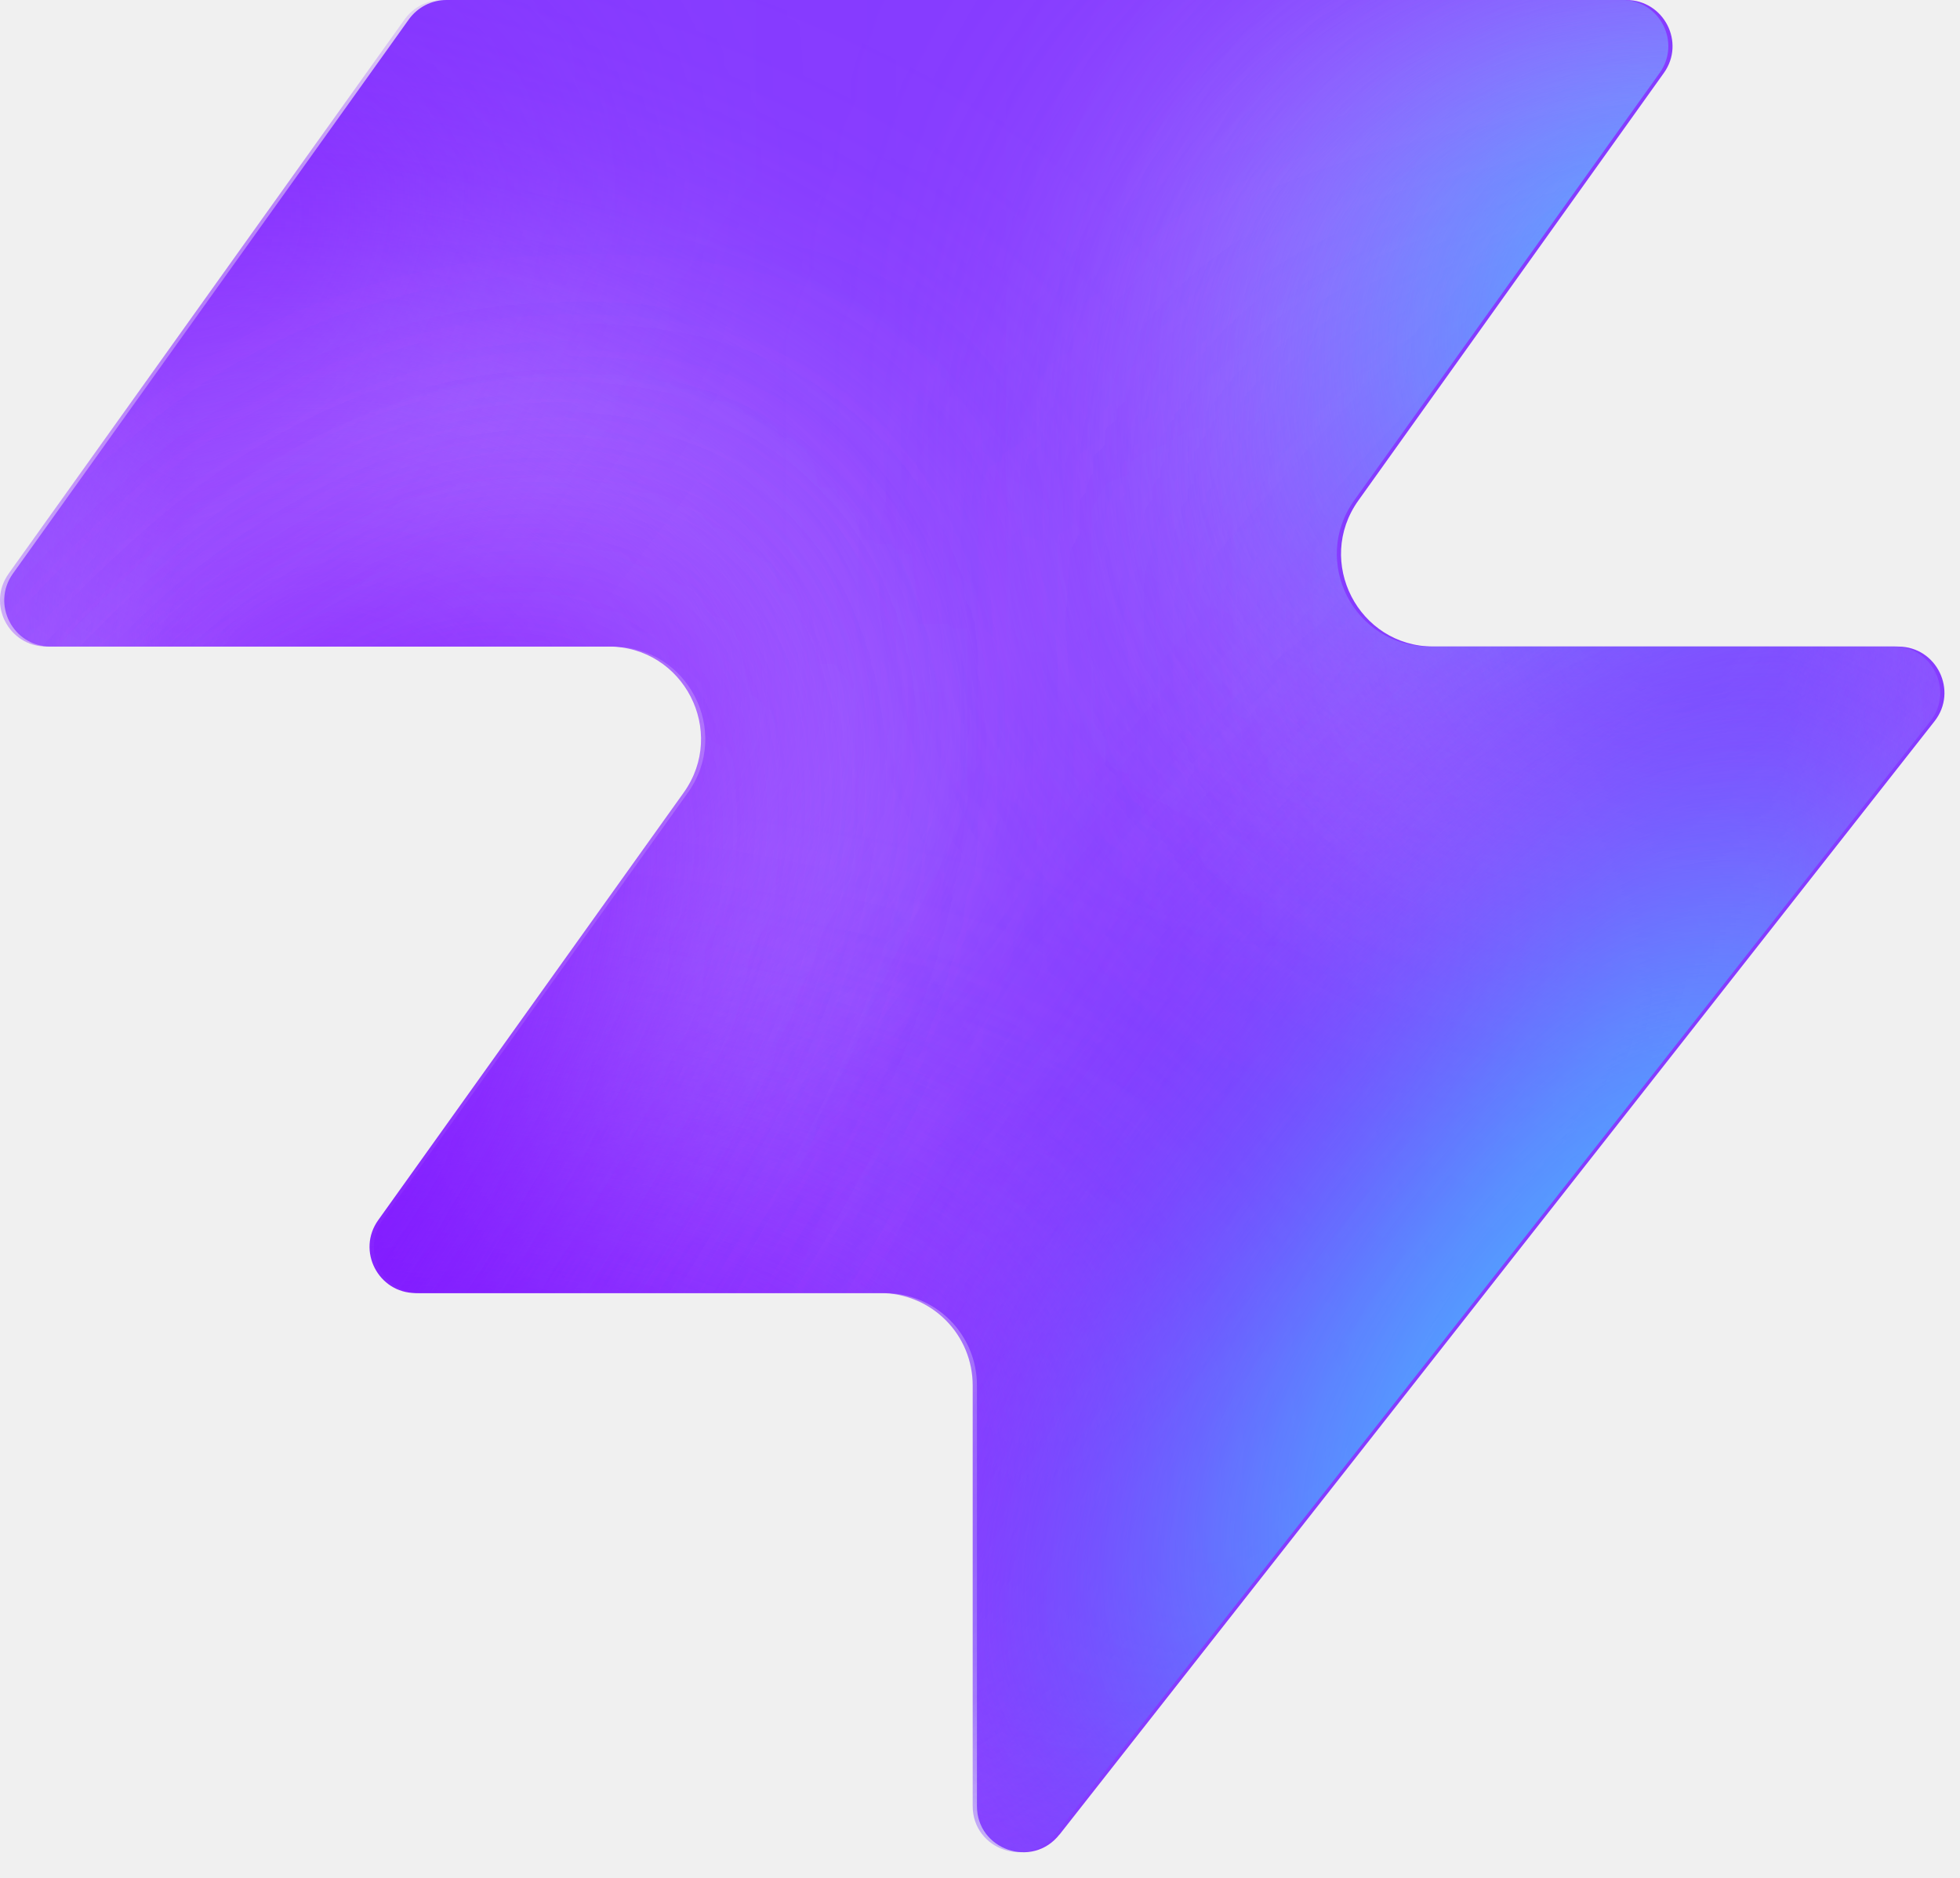
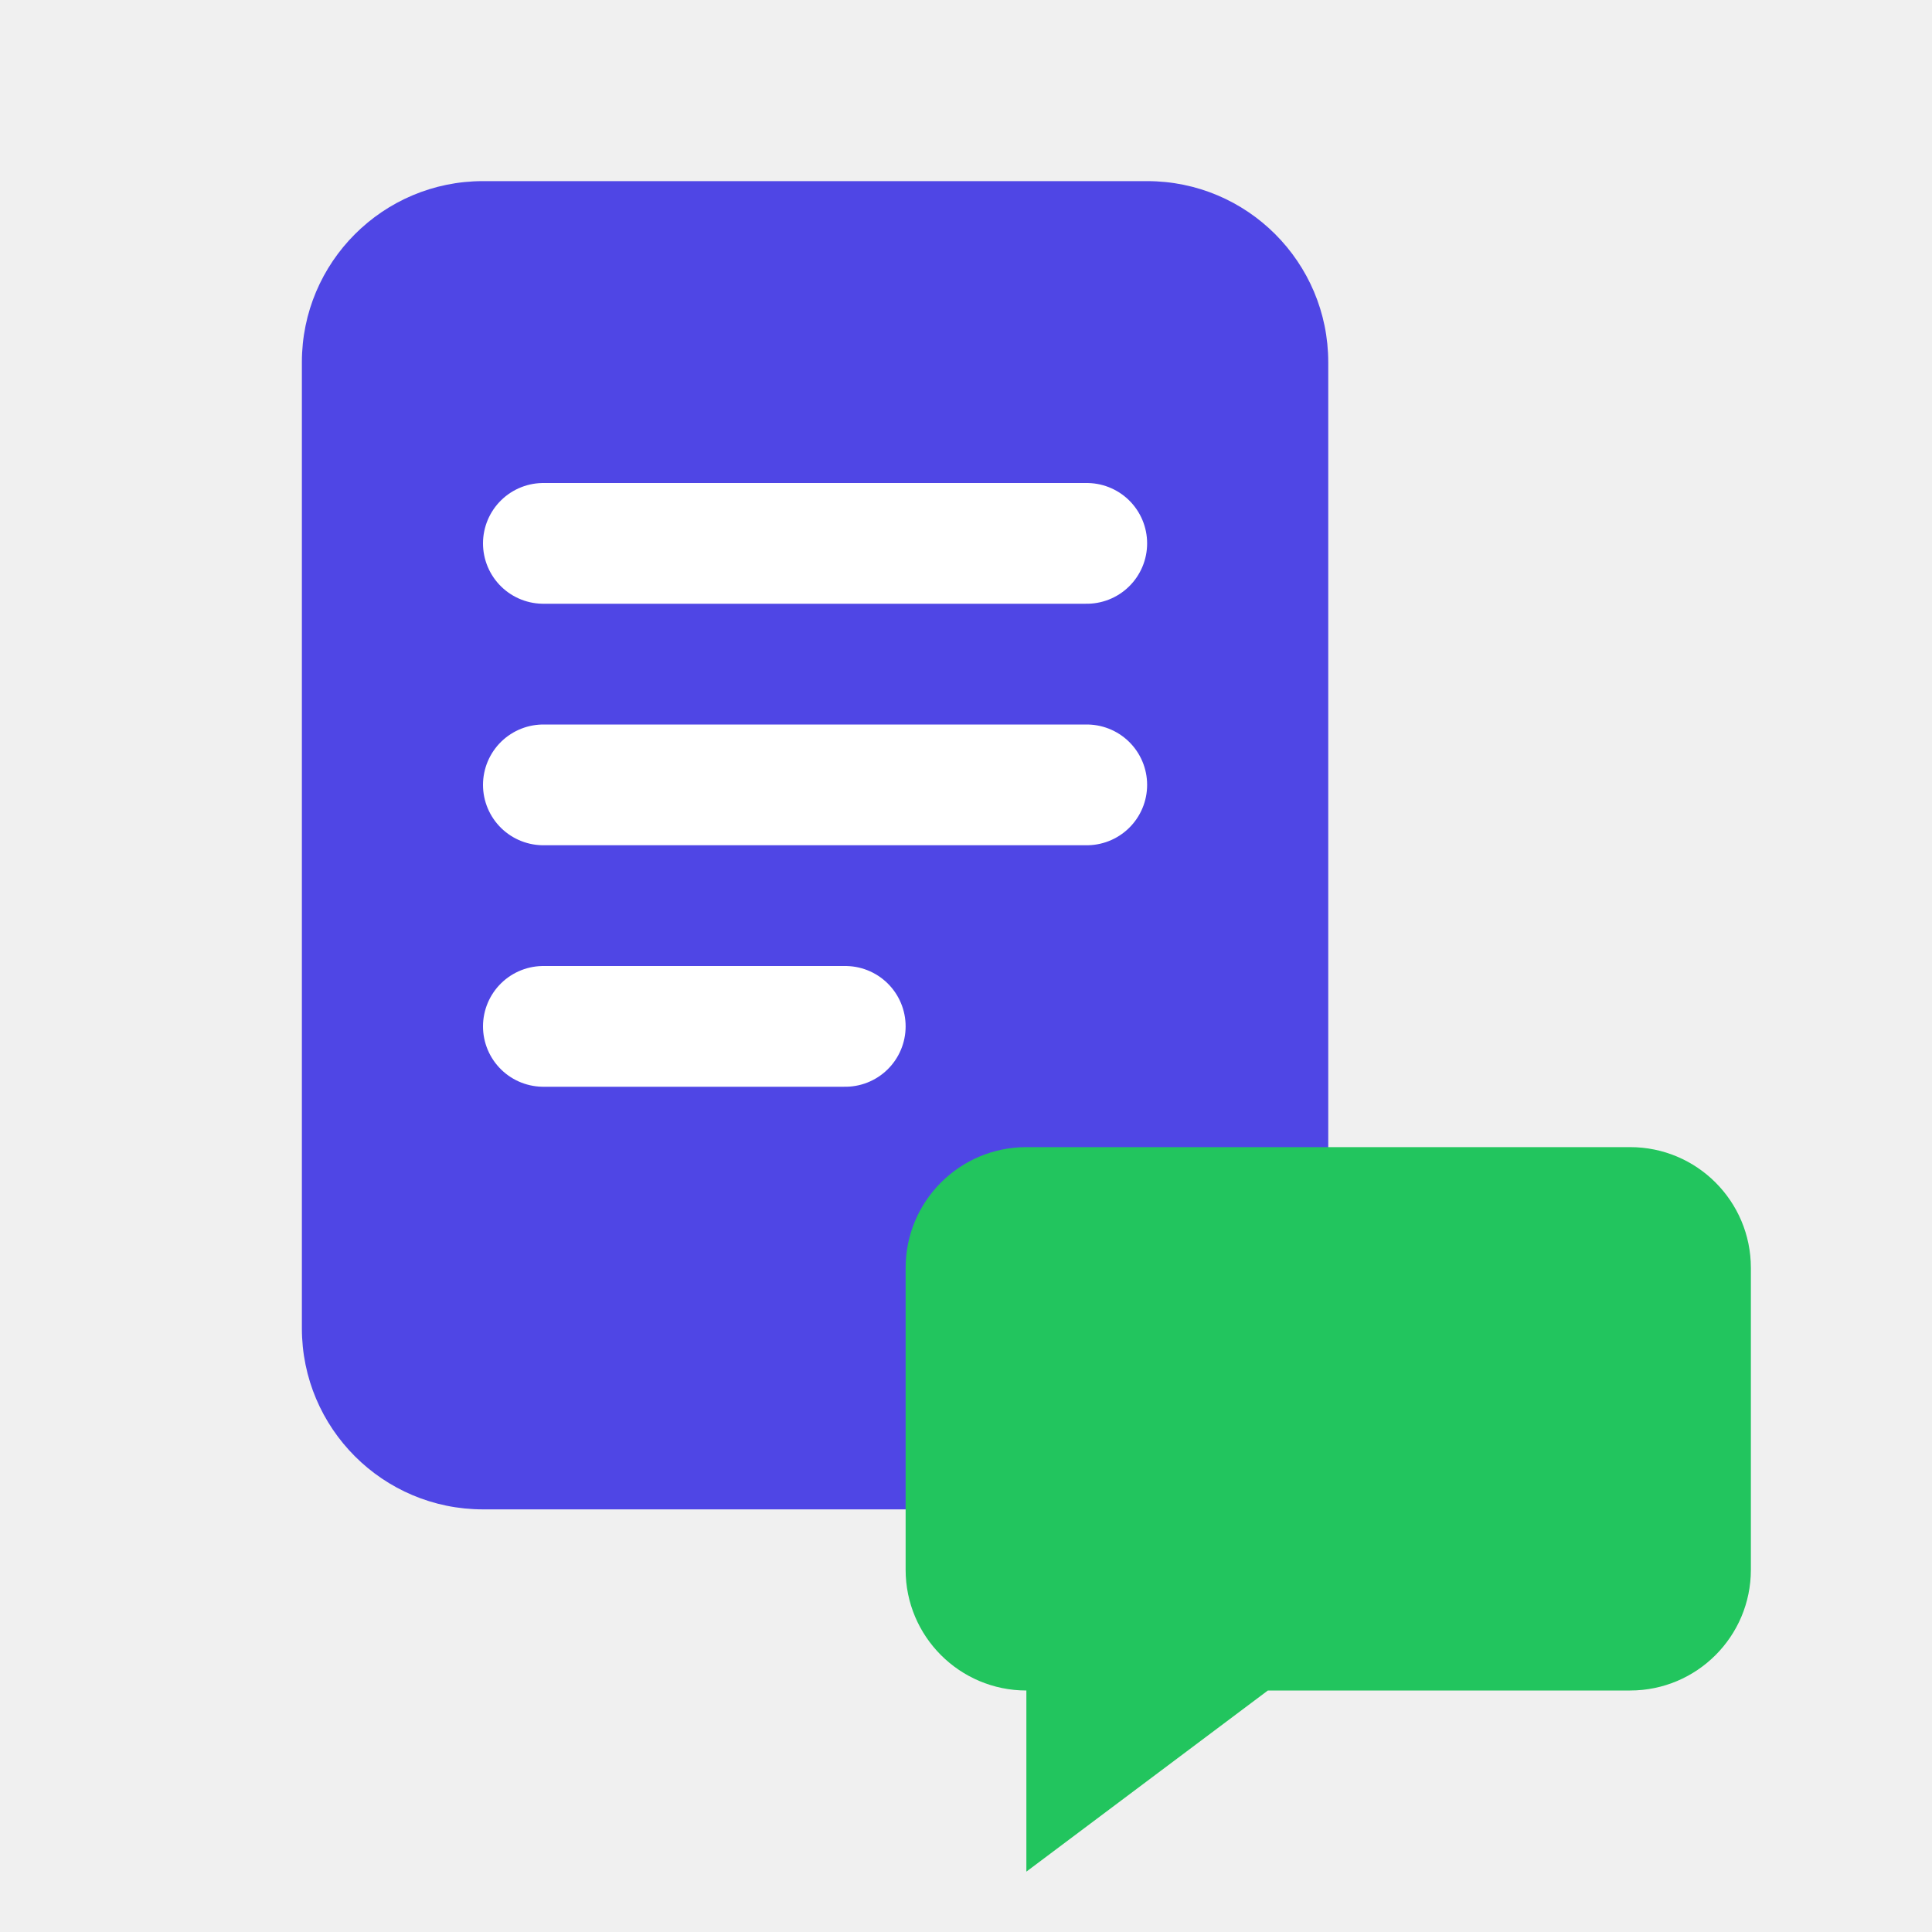
- <svg xmlns="http://www.w3.org/2000/svg" width="48" height="46" fill="none" viewBox="0 0 48 46">
-   <path fill="#863bff" d="M25.946 44.938c-.664.845-2.021.375-2.021-.698V33.937a2.26 2.26 0 0 0-2.262-2.262H10.287c-.92 0-1.456-1.04-.92-1.788l7.48-10.471c1.07-1.497 0-3.578-1.842-3.578H1.237c-.92 0-1.456-1.04-.92-1.788L10.013.474c.214-.297.556-.474.92-.474h28.894c.92 0 1.456 1.04.92 1.788l-7.48 10.471c-1.07 1.498 0 3.579 1.842 3.579h11.377c.943 0 1.473 1.088.89 1.83L25.947 44.94z" style="fill:#863bff;fill:color(display-p3 .525 .23 1);fill-opacity:1" />
-   <mask id="a" width="48" height="46" x="0" y="0" maskUnits="userSpaceOnUse" style="mask-type:alpha">
-     <path fill="#000" d="M25.842 44.938c-.664.844-2.021.375-2.021-.698V33.937a2.26 2.26 0 0 0-2.262-2.262H10.183c-.92 0-1.456-1.04-.92-1.788l7.48-10.471c1.07-1.498 0-3.579-1.842-3.579H1.133c-.92 0-1.456-1.04-.92-1.787L9.91.473c.214-.297.556-.474.92-.474h28.894c.92 0 1.456 1.04.92 1.788l-7.48 10.471c-1.07 1.498 0 3.578 1.842 3.578h11.377c.943 0 1.473 1.088.89 1.832L25.843 44.94z" style="fill:#000;fill-opacity:1" />
-   </mask>
-   <g mask="url(#a)">
-     <g filter="url(#b)">
-       <ellipse cx="5.508" cy="14.704" fill="#ede6ff" rx="5.508" ry="14.704" style="fill:#ede6ff;fill:color(display-p3 .927 .903 1);fill-opacity:1" transform="matrix(.00324 1 1 -.00324 -4.47 31.516)" />
-     </g>
-     <g filter="url(#c)">
-       <ellipse cx="10.399" cy="29.851" fill="#ede6ff" rx="10.399" ry="29.851" style="fill:#ede6ff;fill:color(display-p3 .927 .903 1);fill-opacity:1" transform="matrix(.00324 1 1 -.00324 -39.328 7.883)" />
-     </g>
-     <g filter="url(#d)">
-       <ellipse cx="5.508" cy="30.487" fill="#7e14ff" rx="5.508" ry="30.487" style="fill:#7e14ff;fill:color(display-p3 .492 .077 1);fill-opacity:1" transform="rotate(89.814 -25.913 -14.639)scale(1 -1)" />
-     </g>
-     <g filter="url(#e)">
-       <ellipse cx="5.508" cy="30.599" fill="#7e14ff" rx="5.508" ry="30.599" style="fill:#7e14ff;fill:color(display-p3 .492 .077 1);fill-opacity:1" transform="rotate(89.814 -32.644 -3.334)scale(1 -1)" />
-     </g>
-     <g filter="url(#f)">
-       <ellipse cx="5.508" cy="30.599" fill="#7e14ff" rx="5.508" ry="30.599" style="fill:#7e14ff;fill:color(display-p3 .492 .077 1);fill-opacity:1" transform="matrix(.00324 1 1 -.00324 -34.34 30.47)" />
-     </g>
-     <g filter="url(#g)">
-       <ellipse cx="14.072" cy="22.078" fill="#ede6ff" rx="14.072" ry="22.078" style="fill:#ede6ff;fill:color(display-p3 .927 .903 1);fill-opacity:1" transform="rotate(93.35 24.506 48.493)scale(-1 1)" />
-     </g>
-     <g filter="url(#h)">
-       <ellipse cx="3.47" cy="21.501" fill="#7e14ff" rx="3.47" ry="21.501" style="fill:#7e14ff;fill:color(display-p3 .492 .077 1);fill-opacity:1" transform="rotate(89.009 28.708 47.59)scale(-1 1)" />
-     </g>
-     <g filter="url(#i)">
-       <ellipse cx="3.47" cy="21.501" fill="#7e14ff" rx="3.47" ry="21.501" style="fill:#7e14ff;fill:color(display-p3 .492 .077 1);fill-opacity:1" transform="rotate(89.009 28.708 47.59)scale(-1 1)" />
-     </g>
-     <g filter="url(#j)">
-       <ellipse cx=".387" cy="8.972" fill="#7e14ff" rx="4.407" ry="29.108" style="fill:#7e14ff;fill:color(display-p3 .492 .077 1);fill-opacity:1" transform="rotate(39.51 .387 8.972)" />
-     </g>
-     <g filter="url(#k)">
-       <ellipse cx="47.523" cy="-6.092" fill="#7e14ff" rx="4.407" ry="29.108" style="fill:#7e14ff;fill:color(display-p3 .492 .077 1);fill-opacity:1" transform="rotate(37.892 47.523 -6.092)" />
-     </g>
-     <g filter="url(#l)">
-       <ellipse cx="41.412" cy="6.333" fill="#47bfff" rx="5.971" ry="9.665" style="fill:#47bfff;fill:color(display-p3 .28 .748 1);fill-opacity:1" transform="rotate(37.892 41.412 6.333)" />
-     </g>
-     <g filter="url(#m)">
-       <ellipse cx="-1.879" cy="38.332" fill="#7e14ff" rx="4.407" ry="29.108" style="fill:#7e14ff;fill:color(display-p3 .492 .077 1);fill-opacity:1" transform="rotate(37.892 -1.88 38.332)" />
-     </g>
-     <g filter="url(#n)">
-       <ellipse cx="-1.879" cy="38.332" fill="#7e14ff" rx="4.407" ry="29.108" style="fill:#7e14ff;fill:color(display-p3 .492 .077 1);fill-opacity:1" transform="rotate(37.892 -1.88 38.332)" />
-     </g>
-     <g filter="url(#o)">
-       <ellipse cx="35.651" cy="29.907" fill="#7e14ff" rx="4.407" ry="29.108" style="fill:#7e14ff;fill:color(display-p3 .492 .077 1);fill-opacity:1" transform="rotate(37.892 35.651 29.907)" />
-     </g>
-     <g filter="url(#p)">
-       <ellipse cx="38.418" cy="32.4" fill="#47bfff" rx="5.971" ry="15.297" style="fill:#47bfff;fill:color(display-p3 .28 .748 1);fill-opacity:1" transform="rotate(37.892 38.418 32.4)" />
-     </g>
-   </g>
-   <defs>
-     <filter id="b" width="60.045" height="41.654" x="-19.77" y="16.149" color-interpolation-filters="sRGB" filterUnits="userSpaceOnUse">
-       <feFlood flood-opacity="0" result="BackgroundImageFix" />
-       <feBlend in="SourceGraphic" in2="BackgroundImageFix" result="shape" />
-       <feGaussianBlur result="effect1_foregroundBlur_2002_17158" stdDeviation="7.659" />
-     </filter>
-     <filter id="c" width="90.34" height="51.437" x="-54.613" y="-7.533" color-interpolation-filters="sRGB" filterUnits="userSpaceOnUse">
-       <feFlood flood-opacity="0" result="BackgroundImageFix" />
-       <feBlend in="SourceGraphic" in2="BackgroundImageFix" result="shape" />
-       <feGaussianBlur result="effect1_foregroundBlur_2002_17158" stdDeviation="7.659" />
-     </filter>
-     <filter id="d" width="79.355" height="29.4" x="-49.64" y="2.03" color-interpolation-filters="sRGB" filterUnits="userSpaceOnUse">
-       <feFlood flood-opacity="0" result="BackgroundImageFix" />
-       <feBlend in="SourceGraphic" in2="BackgroundImageFix" result="shape" />
-       <feGaussianBlur result="effect1_foregroundBlur_2002_17158" stdDeviation="4.596" />
-     </filter>
-     <filter id="e" width="79.579" height="29.4" x="-45.045" y="20.029" color-interpolation-filters="sRGB" filterUnits="userSpaceOnUse">
-       <feFlood flood-opacity="0" result="BackgroundImageFix" />
-       <feBlend in="SourceGraphic" in2="BackgroundImageFix" result="shape" />
-       <feGaussianBlur result="effect1_foregroundBlur_2002_17158" stdDeviation="4.596" />
-     </filter>
-     <filter id="f" width="79.579" height="29.4" x="-43.513" y="21.178" color-interpolation-filters="sRGB" filterUnits="userSpaceOnUse">
-       <feFlood flood-opacity="0" result="BackgroundImageFix" />
-       <feBlend in="SourceGraphic" in2="BackgroundImageFix" result="shape" />
-       <feGaussianBlur result="effect1_foregroundBlur_2002_17158" stdDeviation="4.596" />
-     </filter>
-     <filter id="g" width="74.749" height="58.852" x="15.756" y="-17.901" color-interpolation-filters="sRGB" filterUnits="userSpaceOnUse">
-       <feFlood flood-opacity="0" result="BackgroundImageFix" />
-       <feBlend in="SourceGraphic" in2="BackgroundImageFix" result="shape" />
-       <feGaussianBlur result="effect1_foregroundBlur_2002_17158" stdDeviation="7.659" />
-     </filter>
-     <filter id="h" width="61.377" height="25.362" x="23.548" y="2.284" color-interpolation-filters="sRGB" filterUnits="userSpaceOnUse">
-       <feFlood flood-opacity="0" result="BackgroundImageFix" />
-       <feBlend in="SourceGraphic" in2="BackgroundImageFix" result="shape" />
-       <feGaussianBlur result="effect1_foregroundBlur_2002_17158" stdDeviation="4.596" />
-     </filter>
-     <filter id="i" width="61.377" height="25.362" x="23.548" y="2.284" color-interpolation-filters="sRGB" filterUnits="userSpaceOnUse">
-       <feFlood flood-opacity="0" result="BackgroundImageFix" />
-       <feBlend in="SourceGraphic" in2="BackgroundImageFix" result="shape" />
-       <feGaussianBlur result="effect1_foregroundBlur_2002_17158" stdDeviation="4.596" />
-     </filter>
-     <filter id="j" width="56.045" height="63.649" x="-27.636" y="-22.853" color-interpolation-filters="sRGB" filterUnits="userSpaceOnUse">
-       <feFlood flood-opacity="0" result="BackgroundImageFix" />
-       <feBlend in="SourceGraphic" in2="BackgroundImageFix" result="shape" />
-       <feGaussianBlur result="effect1_foregroundBlur_2002_17158" stdDeviation="4.596" />
-     </filter>
-     <filter id="k" width="54.814" height="64.646" x="20.116" y="-38.415" color-interpolation-filters="sRGB" filterUnits="userSpaceOnUse">
-       <feFlood flood-opacity="0" result="BackgroundImageFix" />
-       <feBlend in="SourceGraphic" in2="BackgroundImageFix" result="shape" />
-       <feGaussianBlur result="effect1_foregroundBlur_2002_17158" stdDeviation="4.596" />
-     </filter>
-     <filter id="l" width="33.541" height="35.313" x="24.641" y="-11.323" color-interpolation-filters="sRGB" filterUnits="userSpaceOnUse">
-       <feFlood flood-opacity="0" result="BackgroundImageFix" />
-       <feBlend in="SourceGraphic" in2="BackgroundImageFix" result="shape" />
-       <feGaussianBlur result="effect1_foregroundBlur_2002_17158" stdDeviation="4.596" />
-     </filter>
-     <filter id="m" width="54.814" height="64.646" x="-29.286" y="6.009" color-interpolation-filters="sRGB" filterUnits="userSpaceOnUse">
-       <feFlood flood-opacity="0" result="BackgroundImageFix" />
-       <feBlend in="SourceGraphic" in2="BackgroundImageFix" result="shape" />
-       <feGaussianBlur result="effect1_foregroundBlur_2002_17158" stdDeviation="4.596" />
-     </filter>
-     <filter id="n" width="54.814" height="64.646" x="-29.286" y="6.009" color-interpolation-filters="sRGB" filterUnits="userSpaceOnUse">
-       <feFlood flood-opacity="0" result="BackgroundImageFix" />
-       <feBlend in="SourceGraphic" in2="BackgroundImageFix" result="shape" />
-       <feGaussianBlur result="effect1_foregroundBlur_2002_17158" stdDeviation="4.596" />
-     </filter>
-     <filter id="o" width="54.814" height="64.646" x="8.244" y="-2.416" color-interpolation-filters="sRGB" filterUnits="userSpaceOnUse">
-       <feFlood flood-opacity="0" result="BackgroundImageFix" />
-       <feBlend in="SourceGraphic" in2="BackgroundImageFix" result="shape" />
-       <feGaussianBlur result="effect1_foregroundBlur_2002_17158" stdDeviation="4.596" />
-     </filter>
-     <filter id="p" width="39.409" height="43.623" x="18.713" y="10.588" color-interpolation-filters="sRGB" filterUnits="userSpaceOnUse">
-       <feFlood flood-opacity="0" result="BackgroundImageFix" />
-       <feBlend in="SourceGraphic" in2="BackgroundImageFix" result="shape" />
-       <feGaussianBlur result="effect1_foregroundBlur_2002_17158" stdDeviation="4.596" />
-     </filter>
-   </defs>
+ <svg xmlns="http://www.w3.org/2000/svg" viewBox="0 0 32 32">
+   <rect x="5" y="3" width="17" height="22" rx="3" fill="#4f46e5" />
+   <path d="M9 9h9M9 13h9M9 17h5" stroke="#fff" stroke-width="2" stroke-linecap="round" />
+   <path d="M17 19h10a2 2 0 0 1 2 2v5a2 2 0 0 1-2 2h-6l-4 3v-3a2 2 0 0 1-2-2v-5a2 2 0 0 1 2-2z" fill="#22c55e" />
</svg>
